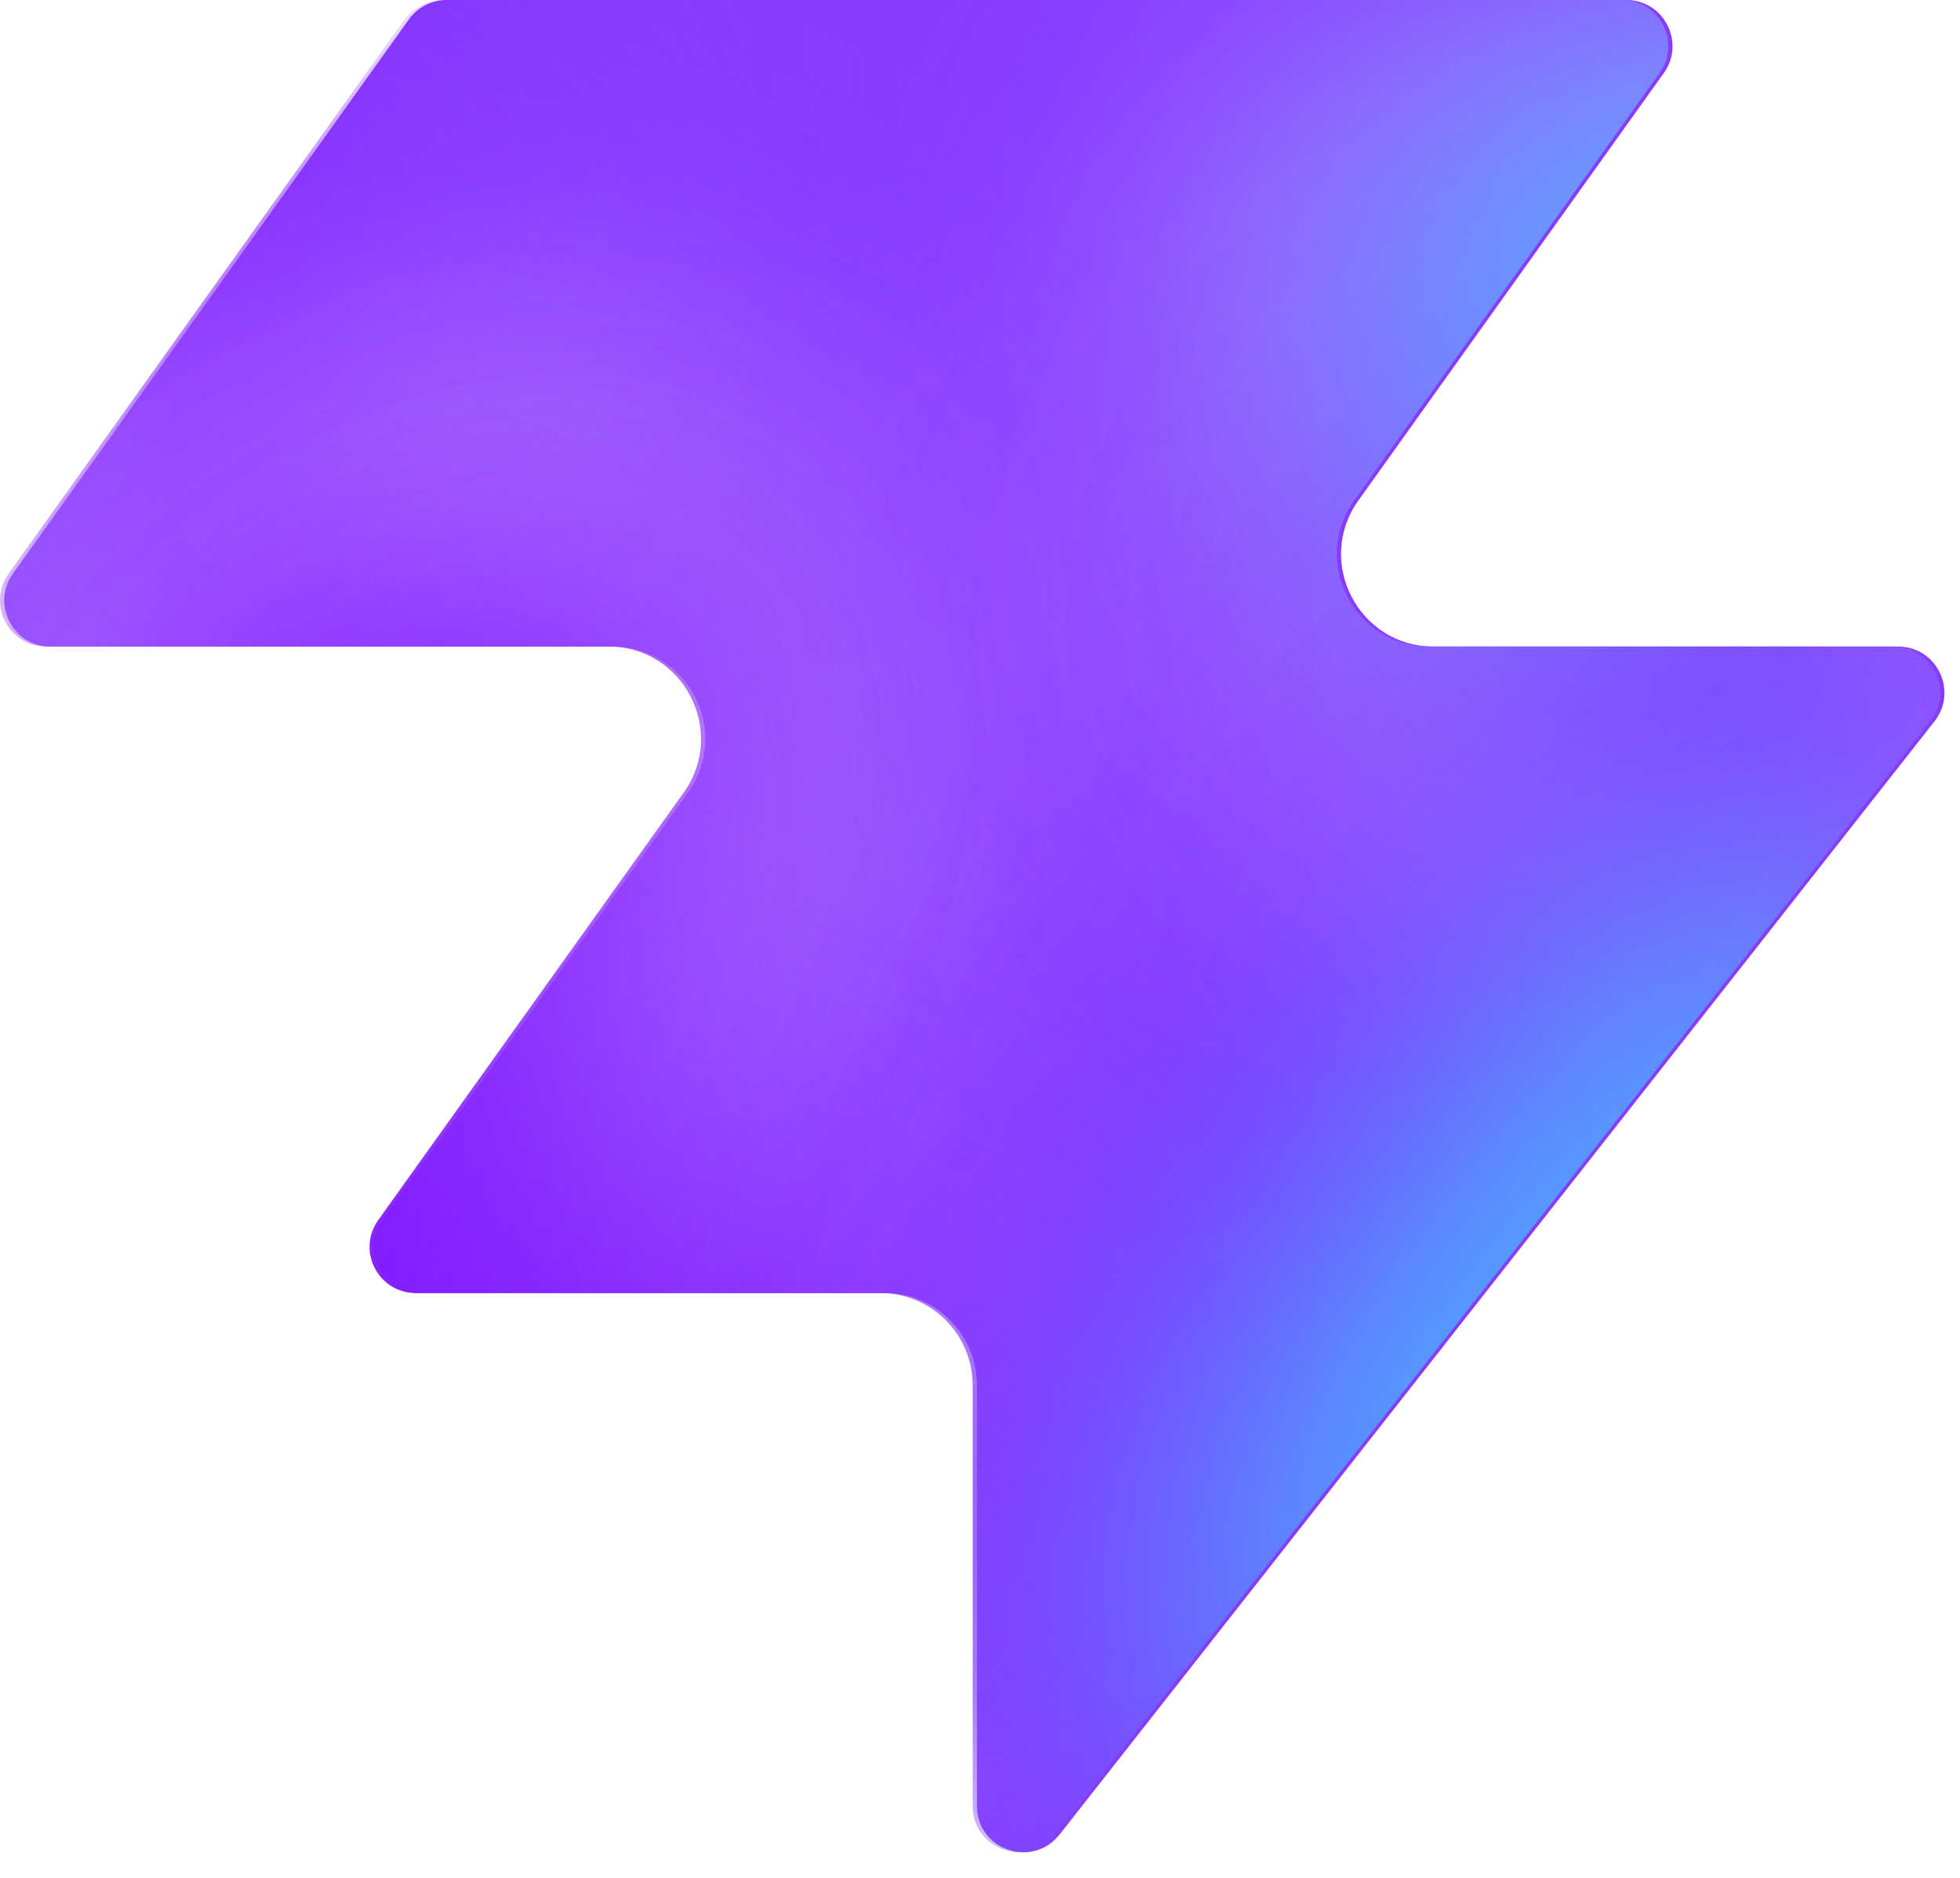
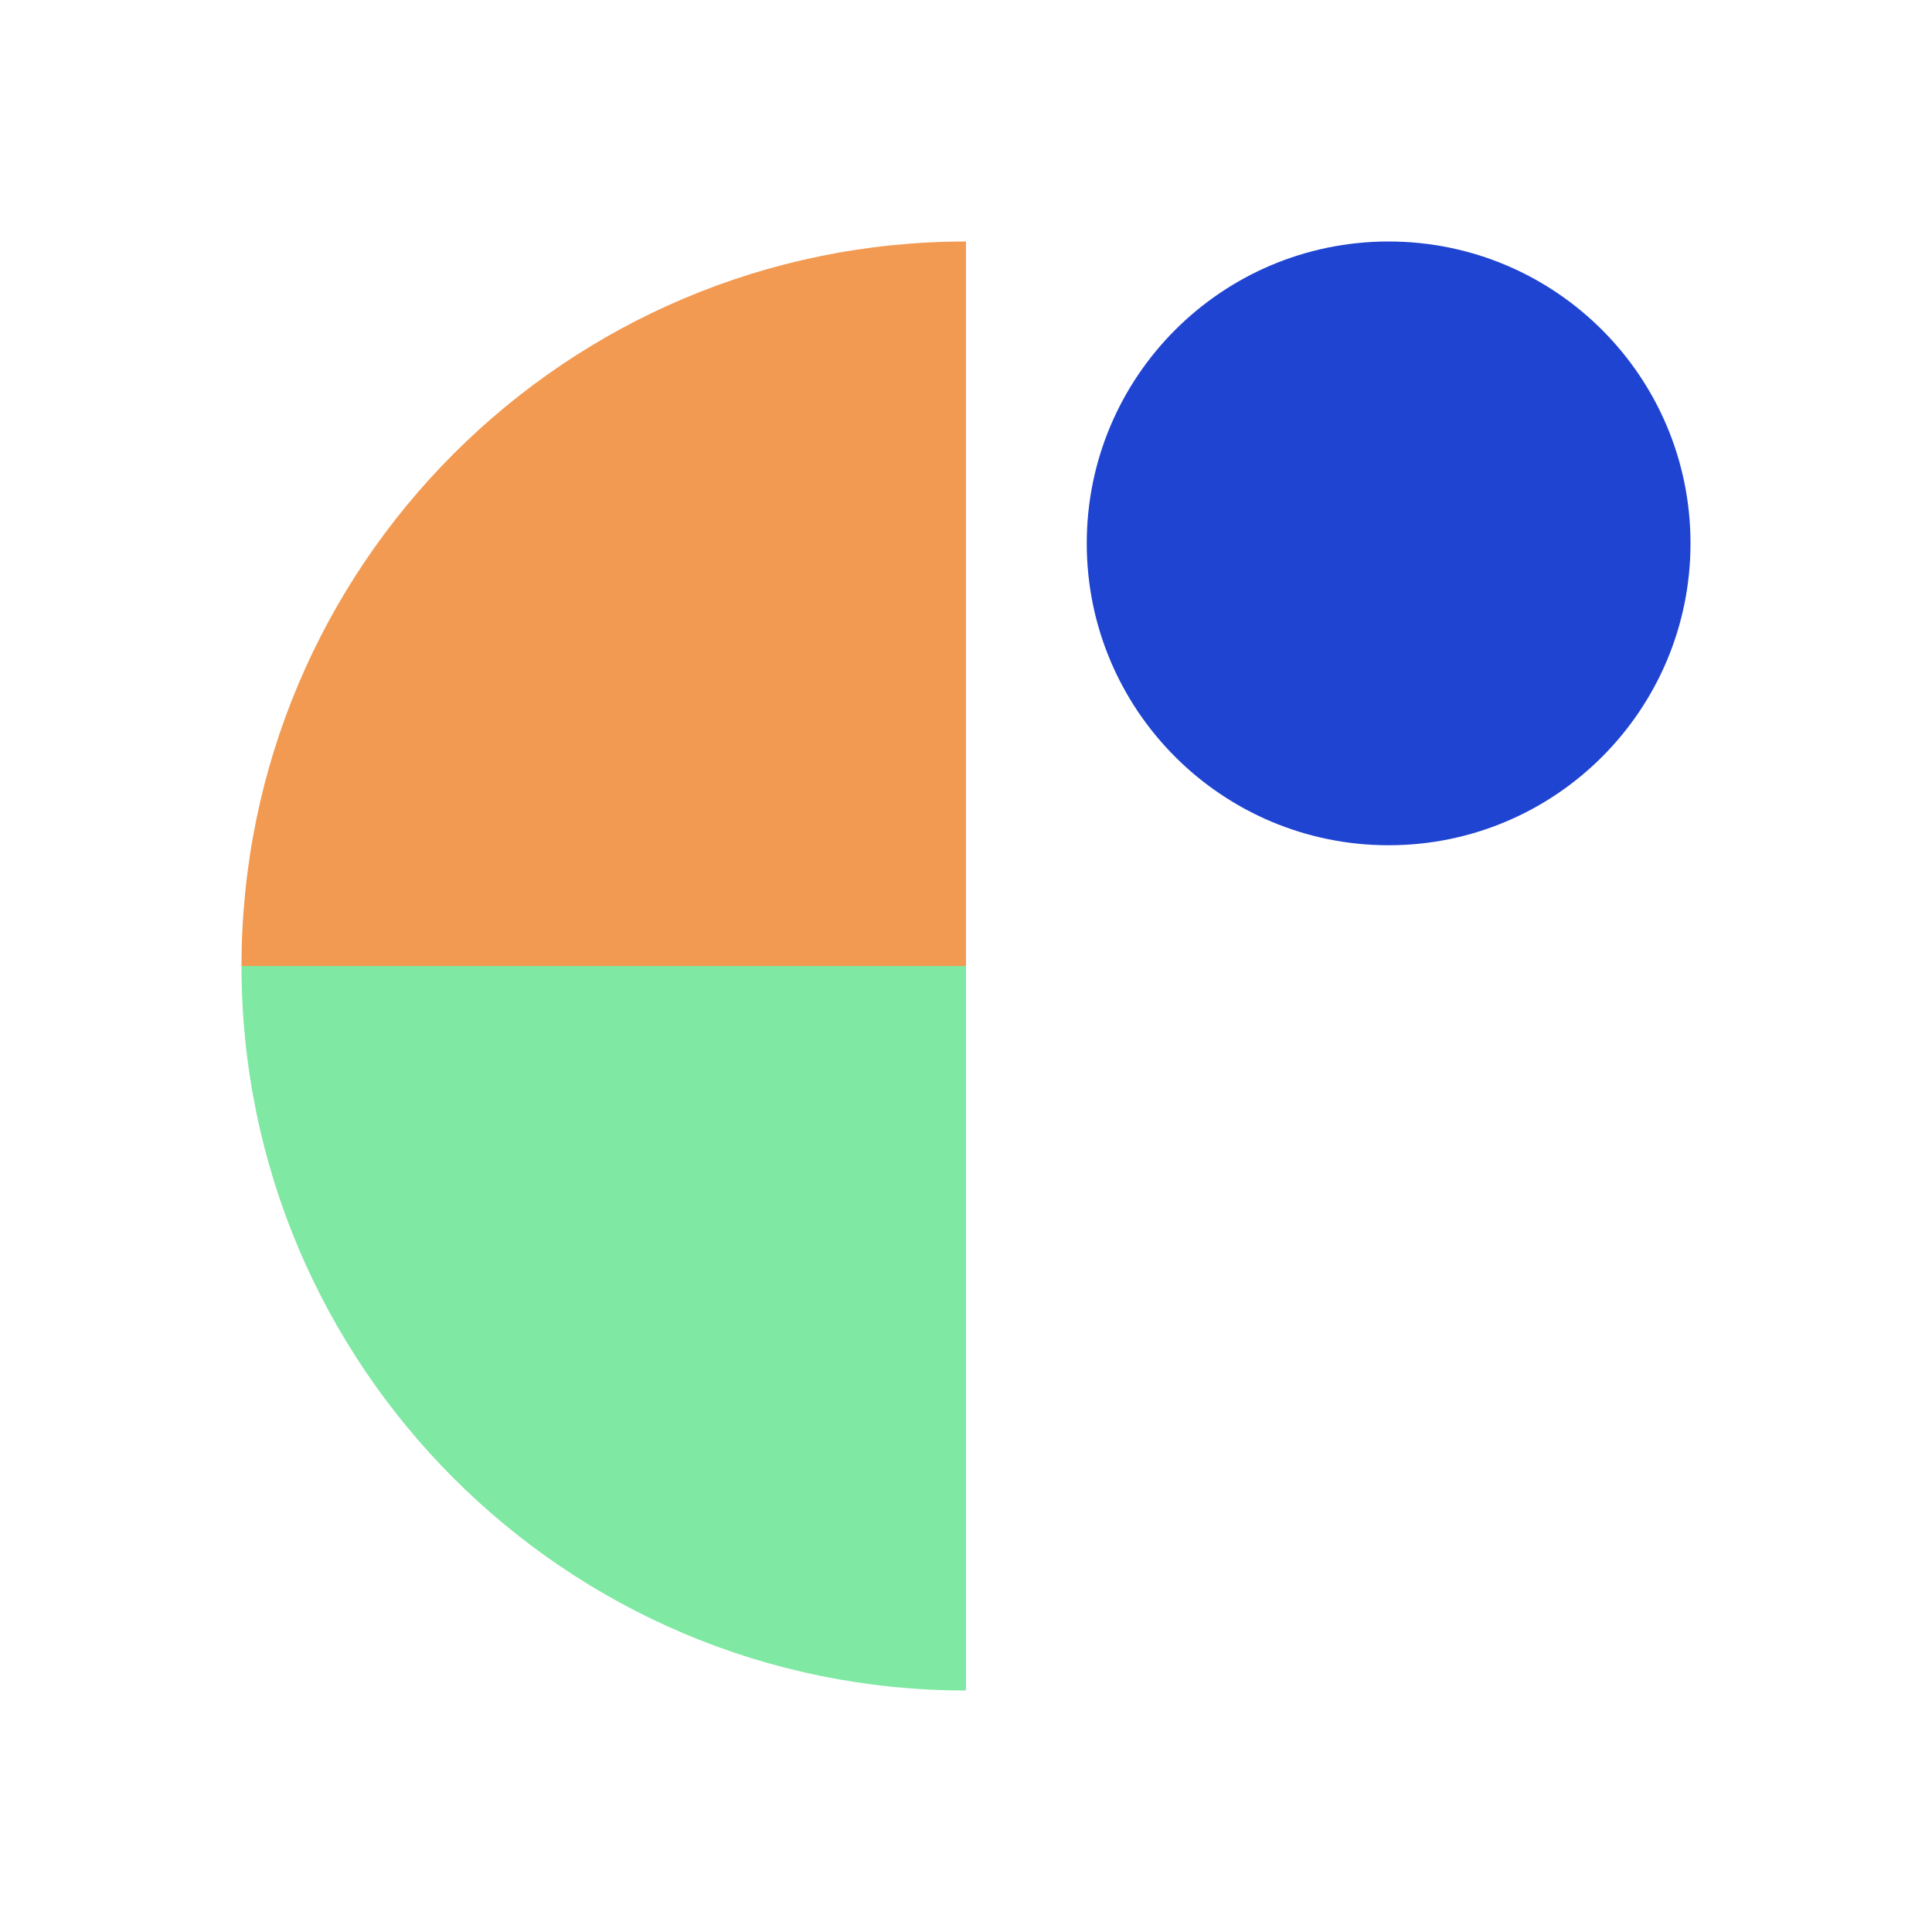
- <svg xmlns="http://www.w3.org/2000/svg" width="48" height="46" fill="none" viewBox="0 0 48 46">
-   <path fill="#863bff" d="M25.946 44.938c-.664.845-2.021.375-2.021-.698V33.937a2.26 2.26 0 0 0-2.262-2.262H10.287c-.92 0-1.456-1.04-.92-1.788l7.48-10.471c1.07-1.497 0-3.578-1.842-3.578H1.237c-.92 0-1.456-1.04-.92-1.788L10.013.474c.214-.297.556-.474.92-.474h28.894c.92 0 1.456 1.04.92 1.788l-7.48 10.471c-1.07 1.498 0 3.579 1.842 3.579h11.377c.943 0 1.473 1.088.89 1.83L25.947 44.94z" style="fill:#863bff;fill:color(display-p3 .525 .23 1);fill-opacity:1" />
-   <mask id="a" width="48" height="46" x="0" y="0" maskUnits="userSpaceOnUse" style="mask-type:alpha">
-     <path fill="#000" d="M25.842 44.938c-.664.844-2.021.375-2.021-.698V33.937a2.26 2.26 0 0 0-2.262-2.262H10.183c-.92 0-1.456-1.04-.92-1.788l7.48-10.471c1.07-1.498 0-3.579-1.842-3.579H1.133c-.92 0-1.456-1.04-.92-1.787L9.91.473c.214-.297.556-.474.92-.474h28.894c.92 0 1.456 1.04.92 1.788l-7.48 10.471c-1.07 1.498 0 3.578 1.842 3.578h11.377c.943 0 1.473 1.088.89 1.832L25.843 44.94z" style="fill:#000;fill-opacity:1" />
-   </mask>
-   <g mask="url(#a)">
-     <g filter="url(#b)">
-       <ellipse cx="5.508" cy="14.704" fill="#ede6ff" rx="5.508" ry="14.704" style="fill:#ede6ff;fill:color(display-p3 .927 .903 1);fill-opacity:1" transform="matrix(.00324 1 1 -.00324 -4.47 31.516)" />
-     </g>
-     <g filter="url(#c)">
-       <ellipse cx="10.399" cy="29.851" fill="#ede6ff" rx="10.399" ry="29.851" style="fill:#ede6ff;fill:color(display-p3 .927 .903 1);fill-opacity:1" transform="matrix(.00324 1 1 -.00324 -39.328 7.883)" />
-     </g>
-     <g filter="url(#d)">
-       <ellipse cx="5.508" cy="30.487" fill="#7e14ff" rx="5.508" ry="30.487" style="fill:#7e14ff;fill:color(display-p3 .492 .077 1);fill-opacity:1" transform="rotate(89.814 -25.913 -14.639)scale(1 -1)" />
-     </g>
-     <g filter="url(#e)">
-       <ellipse cx="5.508" cy="30.599" fill="#7e14ff" rx="5.508" ry="30.599" style="fill:#7e14ff;fill:color(display-p3 .492 .077 1);fill-opacity:1" transform="rotate(89.814 -32.644 -3.334)scale(1 -1)" />
-     </g>
-     <g filter="url(#f)">
-       <ellipse cx="5.508" cy="30.599" fill="#7e14ff" rx="5.508" ry="30.599" style="fill:#7e14ff;fill:color(display-p3 .492 .077 1);fill-opacity:1" transform="matrix(.00324 1 1 -.00324 -34.34 30.47)" />
-     </g>
-     <g filter="url(#g)">
-       <ellipse cx="14.072" cy="22.078" fill="#ede6ff" rx="14.072" ry="22.078" style="fill:#ede6ff;fill:color(display-p3 .927 .903 1);fill-opacity:1" transform="rotate(93.35 24.506 48.493)scale(-1 1)" />
-     </g>
-     <g filter="url(#h)">
-       <ellipse cx="3.47" cy="21.501" fill="#7e14ff" rx="3.47" ry="21.501" style="fill:#7e14ff;fill:color(display-p3 .492 .077 1);fill-opacity:1" transform="rotate(89.009 28.708 47.59)scale(-1 1)" />
-     </g>
-     <g filter="url(#i)">
-       <ellipse cx="3.47" cy="21.501" fill="#7e14ff" rx="3.47" ry="21.501" style="fill:#7e14ff;fill:color(display-p3 .492 .077 1);fill-opacity:1" transform="rotate(89.009 28.708 47.59)scale(-1 1)" />
-     </g>
-     <g filter="url(#j)">
-       <ellipse cx=".387" cy="8.972" fill="#7e14ff" rx="4.407" ry="29.108" style="fill:#7e14ff;fill:color(display-p3 .492 .077 1);fill-opacity:1" transform="rotate(39.51 .387 8.972)" />
-     </g>
-     <g filter="url(#k)">
-       <ellipse cx="47.523" cy="-6.092" fill="#7e14ff" rx="4.407" ry="29.108" style="fill:#7e14ff;fill:color(display-p3 .492 .077 1);fill-opacity:1" transform="rotate(37.892 47.523 -6.092)" />
-     </g>
-     <g filter="url(#l)">
-       <ellipse cx="41.412" cy="6.333" fill="#47bfff" rx="5.971" ry="9.665" style="fill:#47bfff;fill:color(display-p3 .28 .748 1);fill-opacity:1" transform="rotate(37.892 41.412 6.333)" />
-     </g>
-     <g filter="url(#m)">
-       <ellipse cx="-1.879" cy="38.332" fill="#7e14ff" rx="4.407" ry="29.108" style="fill:#7e14ff;fill:color(display-p3 .492 .077 1);fill-opacity:1" transform="rotate(37.892 -1.88 38.332)" />
-     </g>
-     <g filter="url(#n)">
-       <ellipse cx="-1.879" cy="38.332" fill="#7e14ff" rx="4.407" ry="29.108" style="fill:#7e14ff;fill:color(display-p3 .492 .077 1);fill-opacity:1" transform="rotate(37.892 -1.88 38.332)" />
-     </g>
-     <g filter="url(#o)">
-       <ellipse cx="35.651" cy="29.907" fill="#7e14ff" rx="4.407" ry="29.108" style="fill:#7e14ff;fill:color(display-p3 .492 .077 1);fill-opacity:1" transform="rotate(37.892 35.651 29.907)" />
-     </g>
-     <g filter="url(#p)">
-       <ellipse cx="38.418" cy="32.4" fill="#47bfff" rx="5.971" ry="15.297" style="fill:#47bfff;fill:color(display-p3 .28 .748 1);fill-opacity:1" transform="rotate(37.892 38.418 32.4)" />
-     </g>
-   </g>
-   <defs>
-     <filter id="b" width="60.045" height="41.654" x="-19.77" y="16.149" color-interpolation-filters="sRGB" filterUnits="userSpaceOnUse">
-       <feFlood flood-opacity="0" result="BackgroundImageFix" />
-       <feBlend in="SourceGraphic" in2="BackgroundImageFix" result="shape" />
-       <feGaussianBlur result="effect1_foregroundBlur_2002_17158" stdDeviation="7.659" />
-     </filter>
-     <filter id="c" width="90.34" height="51.437" x="-54.613" y="-7.533" color-interpolation-filters="sRGB" filterUnits="userSpaceOnUse">
-       <feFlood flood-opacity="0" result="BackgroundImageFix" />
-       <feBlend in="SourceGraphic" in2="BackgroundImageFix" result="shape" />
-       <feGaussianBlur result="effect1_foregroundBlur_2002_17158" stdDeviation="7.659" />
-     </filter>
-     <filter id="d" width="79.355" height="29.4" x="-49.64" y="2.03" color-interpolation-filters="sRGB" filterUnits="userSpaceOnUse">
-       <feFlood flood-opacity="0" result="BackgroundImageFix" />
-       <feBlend in="SourceGraphic" in2="BackgroundImageFix" result="shape" />
-       <feGaussianBlur result="effect1_foregroundBlur_2002_17158" stdDeviation="4.596" />
-     </filter>
-     <filter id="e" width="79.579" height="29.4" x="-45.045" y="20.029" color-interpolation-filters="sRGB" filterUnits="userSpaceOnUse">
-       <feFlood flood-opacity="0" result="BackgroundImageFix" />
-       <feBlend in="SourceGraphic" in2="BackgroundImageFix" result="shape" />
-       <feGaussianBlur result="effect1_foregroundBlur_2002_17158" stdDeviation="4.596" />
-     </filter>
-     <filter id="f" width="79.579" height="29.4" x="-43.513" y="21.178" color-interpolation-filters="sRGB" filterUnits="userSpaceOnUse">
-       <feFlood flood-opacity="0" result="BackgroundImageFix" />
-       <feBlend in="SourceGraphic" in2="BackgroundImageFix" result="shape" />
-       <feGaussianBlur result="effect1_foregroundBlur_2002_17158" stdDeviation="4.596" />
-     </filter>
-     <filter id="g" width="74.749" height="58.852" x="15.756" y="-17.901" color-interpolation-filters="sRGB" filterUnits="userSpaceOnUse">
-       <feFlood flood-opacity="0" result="BackgroundImageFix" />
-       <feBlend in="SourceGraphic" in2="BackgroundImageFix" result="shape" />
-       <feGaussianBlur result="effect1_foregroundBlur_2002_17158" stdDeviation="7.659" />
-     </filter>
-     <filter id="h" width="61.377" height="25.362" x="23.548" y="2.284" color-interpolation-filters="sRGB" filterUnits="userSpaceOnUse">
-       <feFlood flood-opacity="0" result="BackgroundImageFix" />
-       <feBlend in="SourceGraphic" in2="BackgroundImageFix" result="shape" />
-       <feGaussianBlur result="effect1_foregroundBlur_2002_17158" stdDeviation="4.596" />
-     </filter>
-     <filter id="i" width="61.377" height="25.362" x="23.548" y="2.284" color-interpolation-filters="sRGB" filterUnits="userSpaceOnUse">
-       <feFlood flood-opacity="0" result="BackgroundImageFix" />
-       <feBlend in="SourceGraphic" in2="BackgroundImageFix" result="shape" />
-       <feGaussianBlur result="effect1_foregroundBlur_2002_17158" stdDeviation="4.596" />
-     </filter>
-     <filter id="j" width="56.045" height="63.649" x="-27.636" y="-22.853" color-interpolation-filters="sRGB" filterUnits="userSpaceOnUse">
-       <feFlood flood-opacity="0" result="BackgroundImageFix" />
-       <feBlend in="SourceGraphic" in2="BackgroundImageFix" result="shape" />
-       <feGaussianBlur result="effect1_foregroundBlur_2002_17158" stdDeviation="4.596" />
-     </filter>
-     <filter id="k" width="54.814" height="64.646" x="20.116" y="-38.415" color-interpolation-filters="sRGB" filterUnits="userSpaceOnUse">
-       <feFlood flood-opacity="0" result="BackgroundImageFix" />
-       <feBlend in="SourceGraphic" in2="BackgroundImageFix" result="shape" />
-       <feGaussianBlur result="effect1_foregroundBlur_2002_17158" stdDeviation="4.596" />
-     </filter>
-     <filter id="l" width="33.541" height="35.313" x="24.641" y="-11.323" color-interpolation-filters="sRGB" filterUnits="userSpaceOnUse">
-       <feFlood flood-opacity="0" result="BackgroundImageFix" />
-       <feBlend in="SourceGraphic" in2="BackgroundImageFix" result="shape" />
-       <feGaussianBlur result="effect1_foregroundBlur_2002_17158" stdDeviation="4.596" />
-     </filter>
-     <filter id="m" width="54.814" height="64.646" x="-29.286" y="6.009" color-interpolation-filters="sRGB" filterUnits="userSpaceOnUse">
-       <feFlood flood-opacity="0" result="BackgroundImageFix" />
-       <feBlend in="SourceGraphic" in2="BackgroundImageFix" result="shape" />
-       <feGaussianBlur result="effect1_foregroundBlur_2002_17158" stdDeviation="4.596" />
-     </filter>
-     <filter id="n" width="54.814" height="64.646" x="-29.286" y="6.009" color-interpolation-filters="sRGB" filterUnits="userSpaceOnUse">
-       <feFlood flood-opacity="0" result="BackgroundImageFix" />
-       <feBlend in="SourceGraphic" in2="BackgroundImageFix" result="shape" />
-       <feGaussianBlur result="effect1_foregroundBlur_2002_17158" stdDeviation="4.596" />
-     </filter>
-     <filter id="o" width="54.814" height="64.646" x="8.244" y="-2.416" color-interpolation-filters="sRGB" filterUnits="userSpaceOnUse">
-       <feFlood flood-opacity="0" result="BackgroundImageFix" />
-       <feBlend in="SourceGraphic" in2="BackgroundImageFix" result="shape" />
-       <feGaussianBlur result="effect1_foregroundBlur_2002_17158" stdDeviation="4.596" />
-     </filter>
-     <filter id="p" width="39.409" height="43.623" x="18.713" y="10.588" color-interpolation-filters="sRGB" filterUnits="userSpaceOnUse">
-       <feFlood flood-opacity="0" result="BackgroundImageFix" />
-       <feBlend in="SourceGraphic" in2="BackgroundImageFix" result="shape" />
-       <feGaussianBlur result="effect1_foregroundBlur_2002_17158" stdDeviation="4.596" />
-     </filter>
-   </defs>
+ <svg xmlns="http://www.w3.org/2000/svg" viewBox="0 0 32 32">
+   <path d="M4 16a12 12 0 0 1 12-12v12H4Z" fill="#f39a52" />
+   <path d="M4 16h12v12A12 12 0 0 1 4 16Z" fill="#7fe8a3" />
+   <circle cx="23" cy="9" r="5" fill="#1f44d1" />
</svg>
